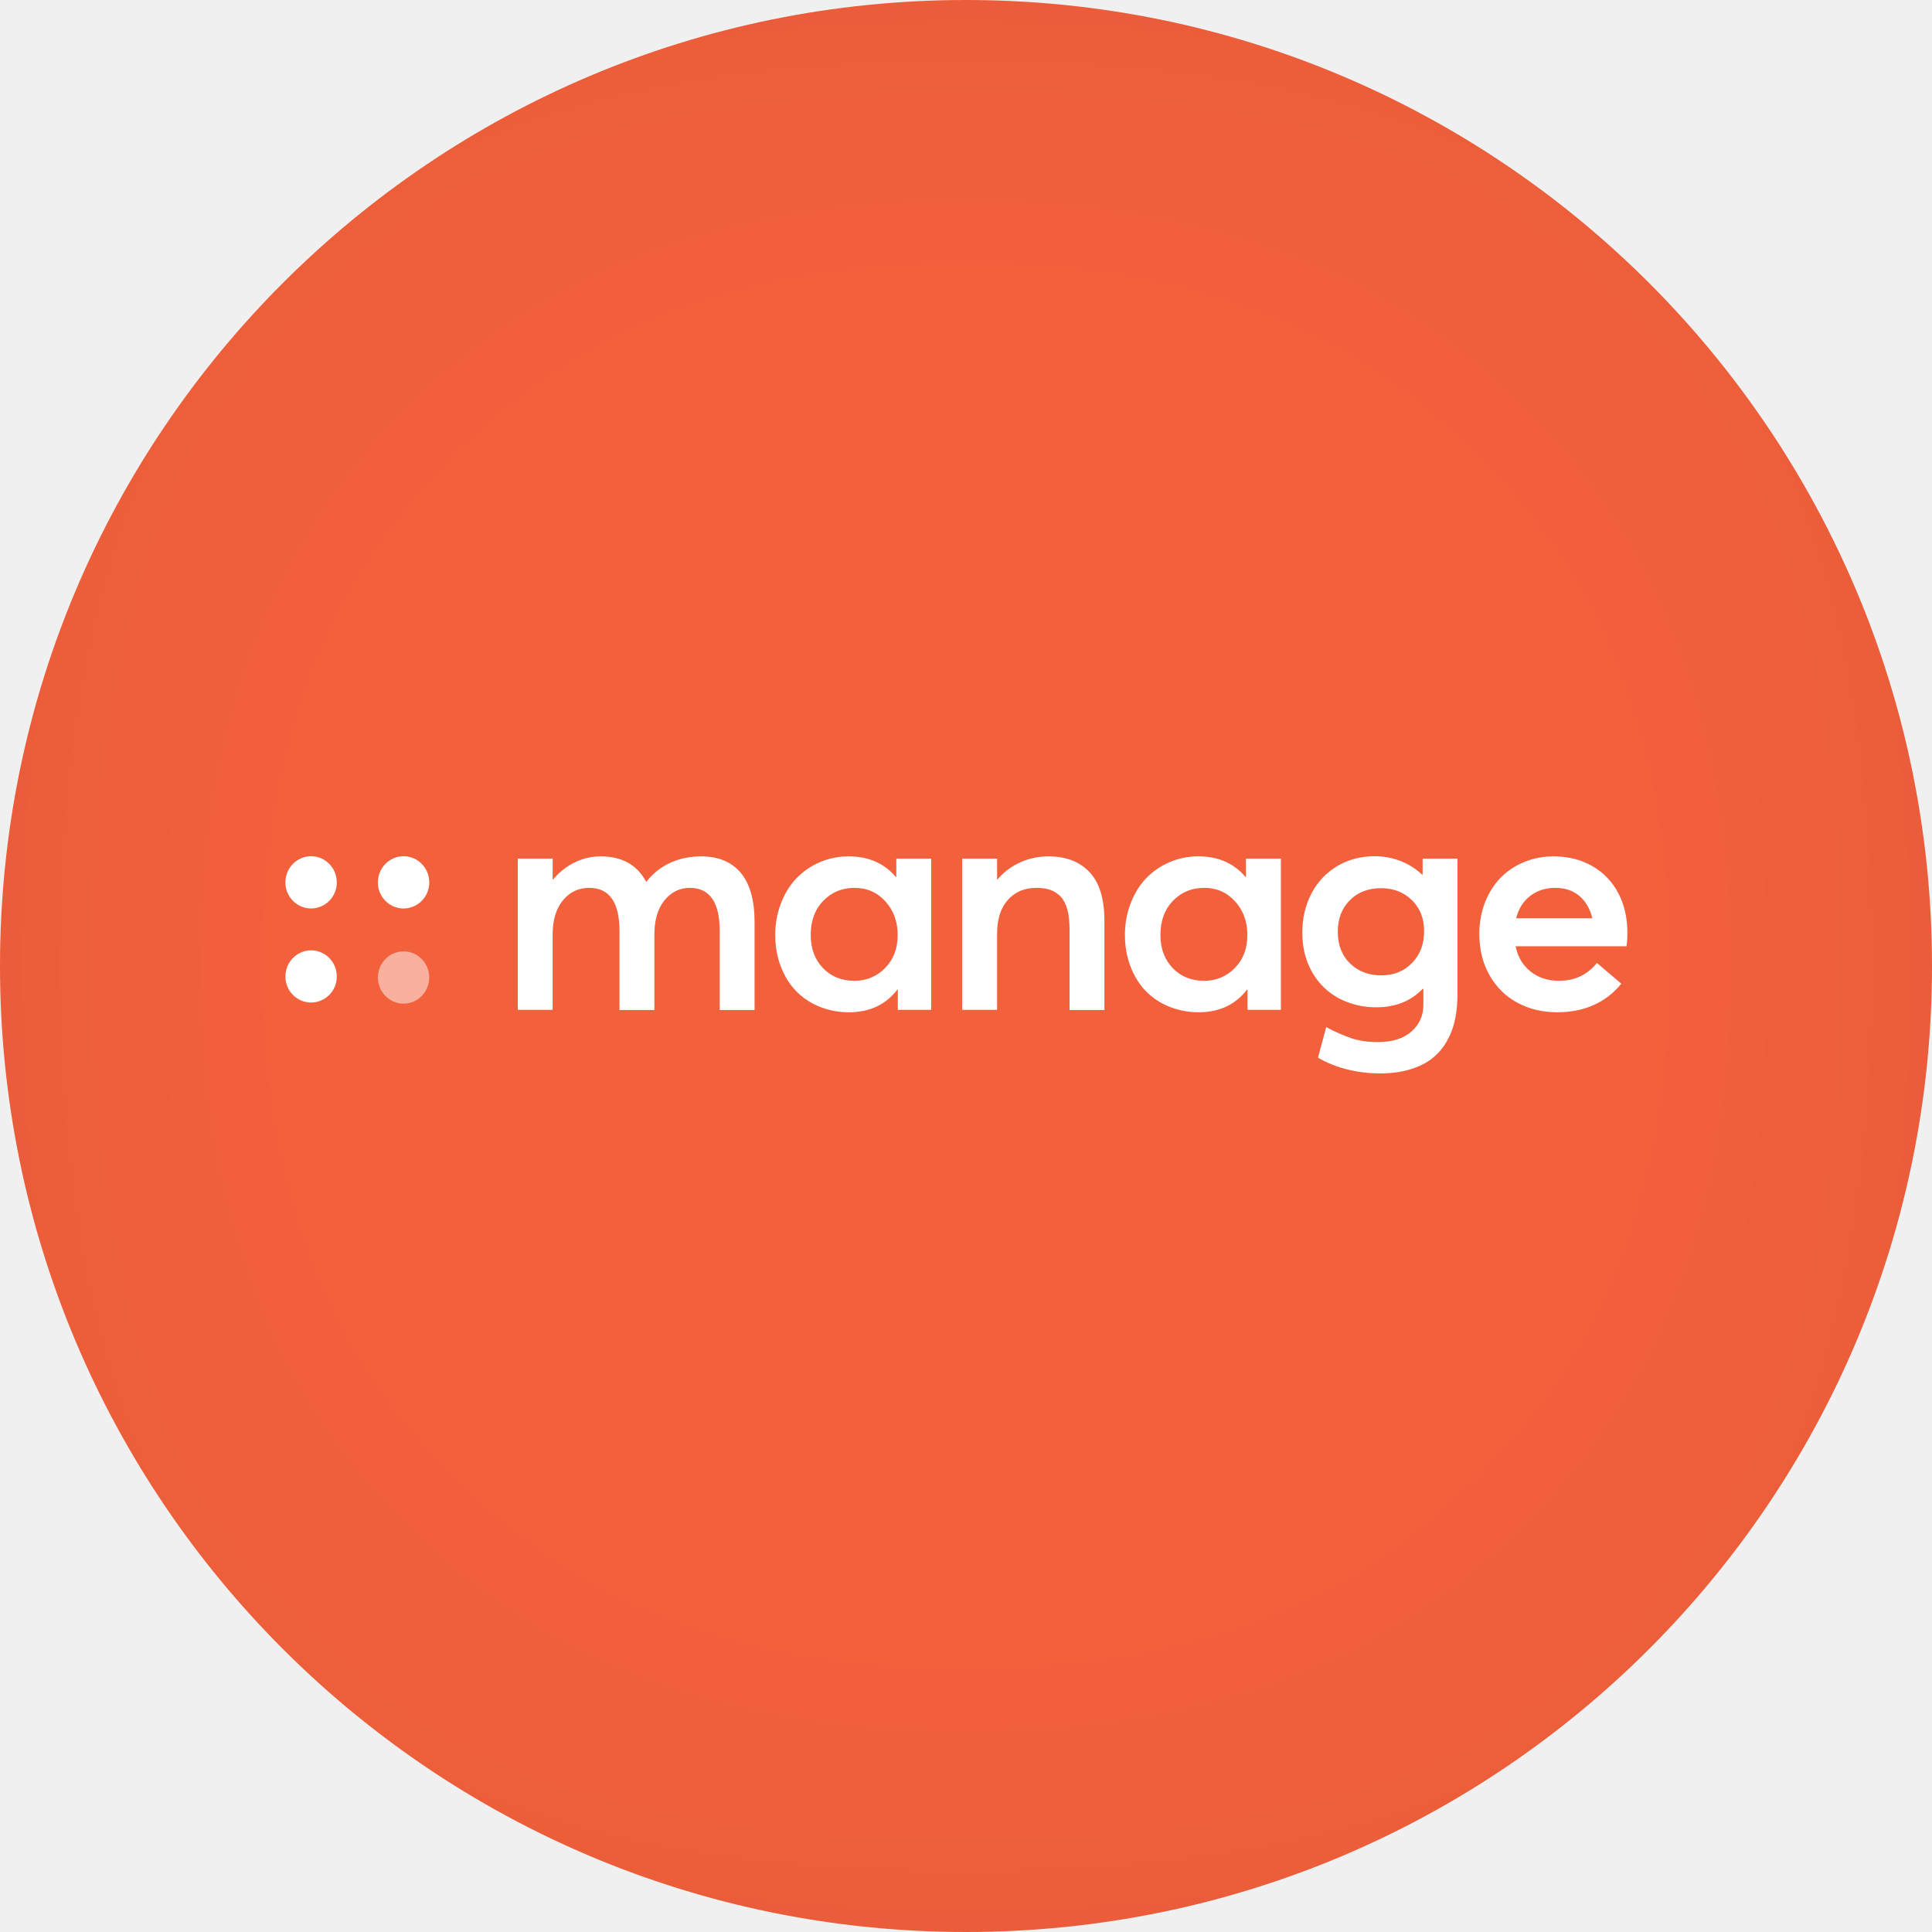
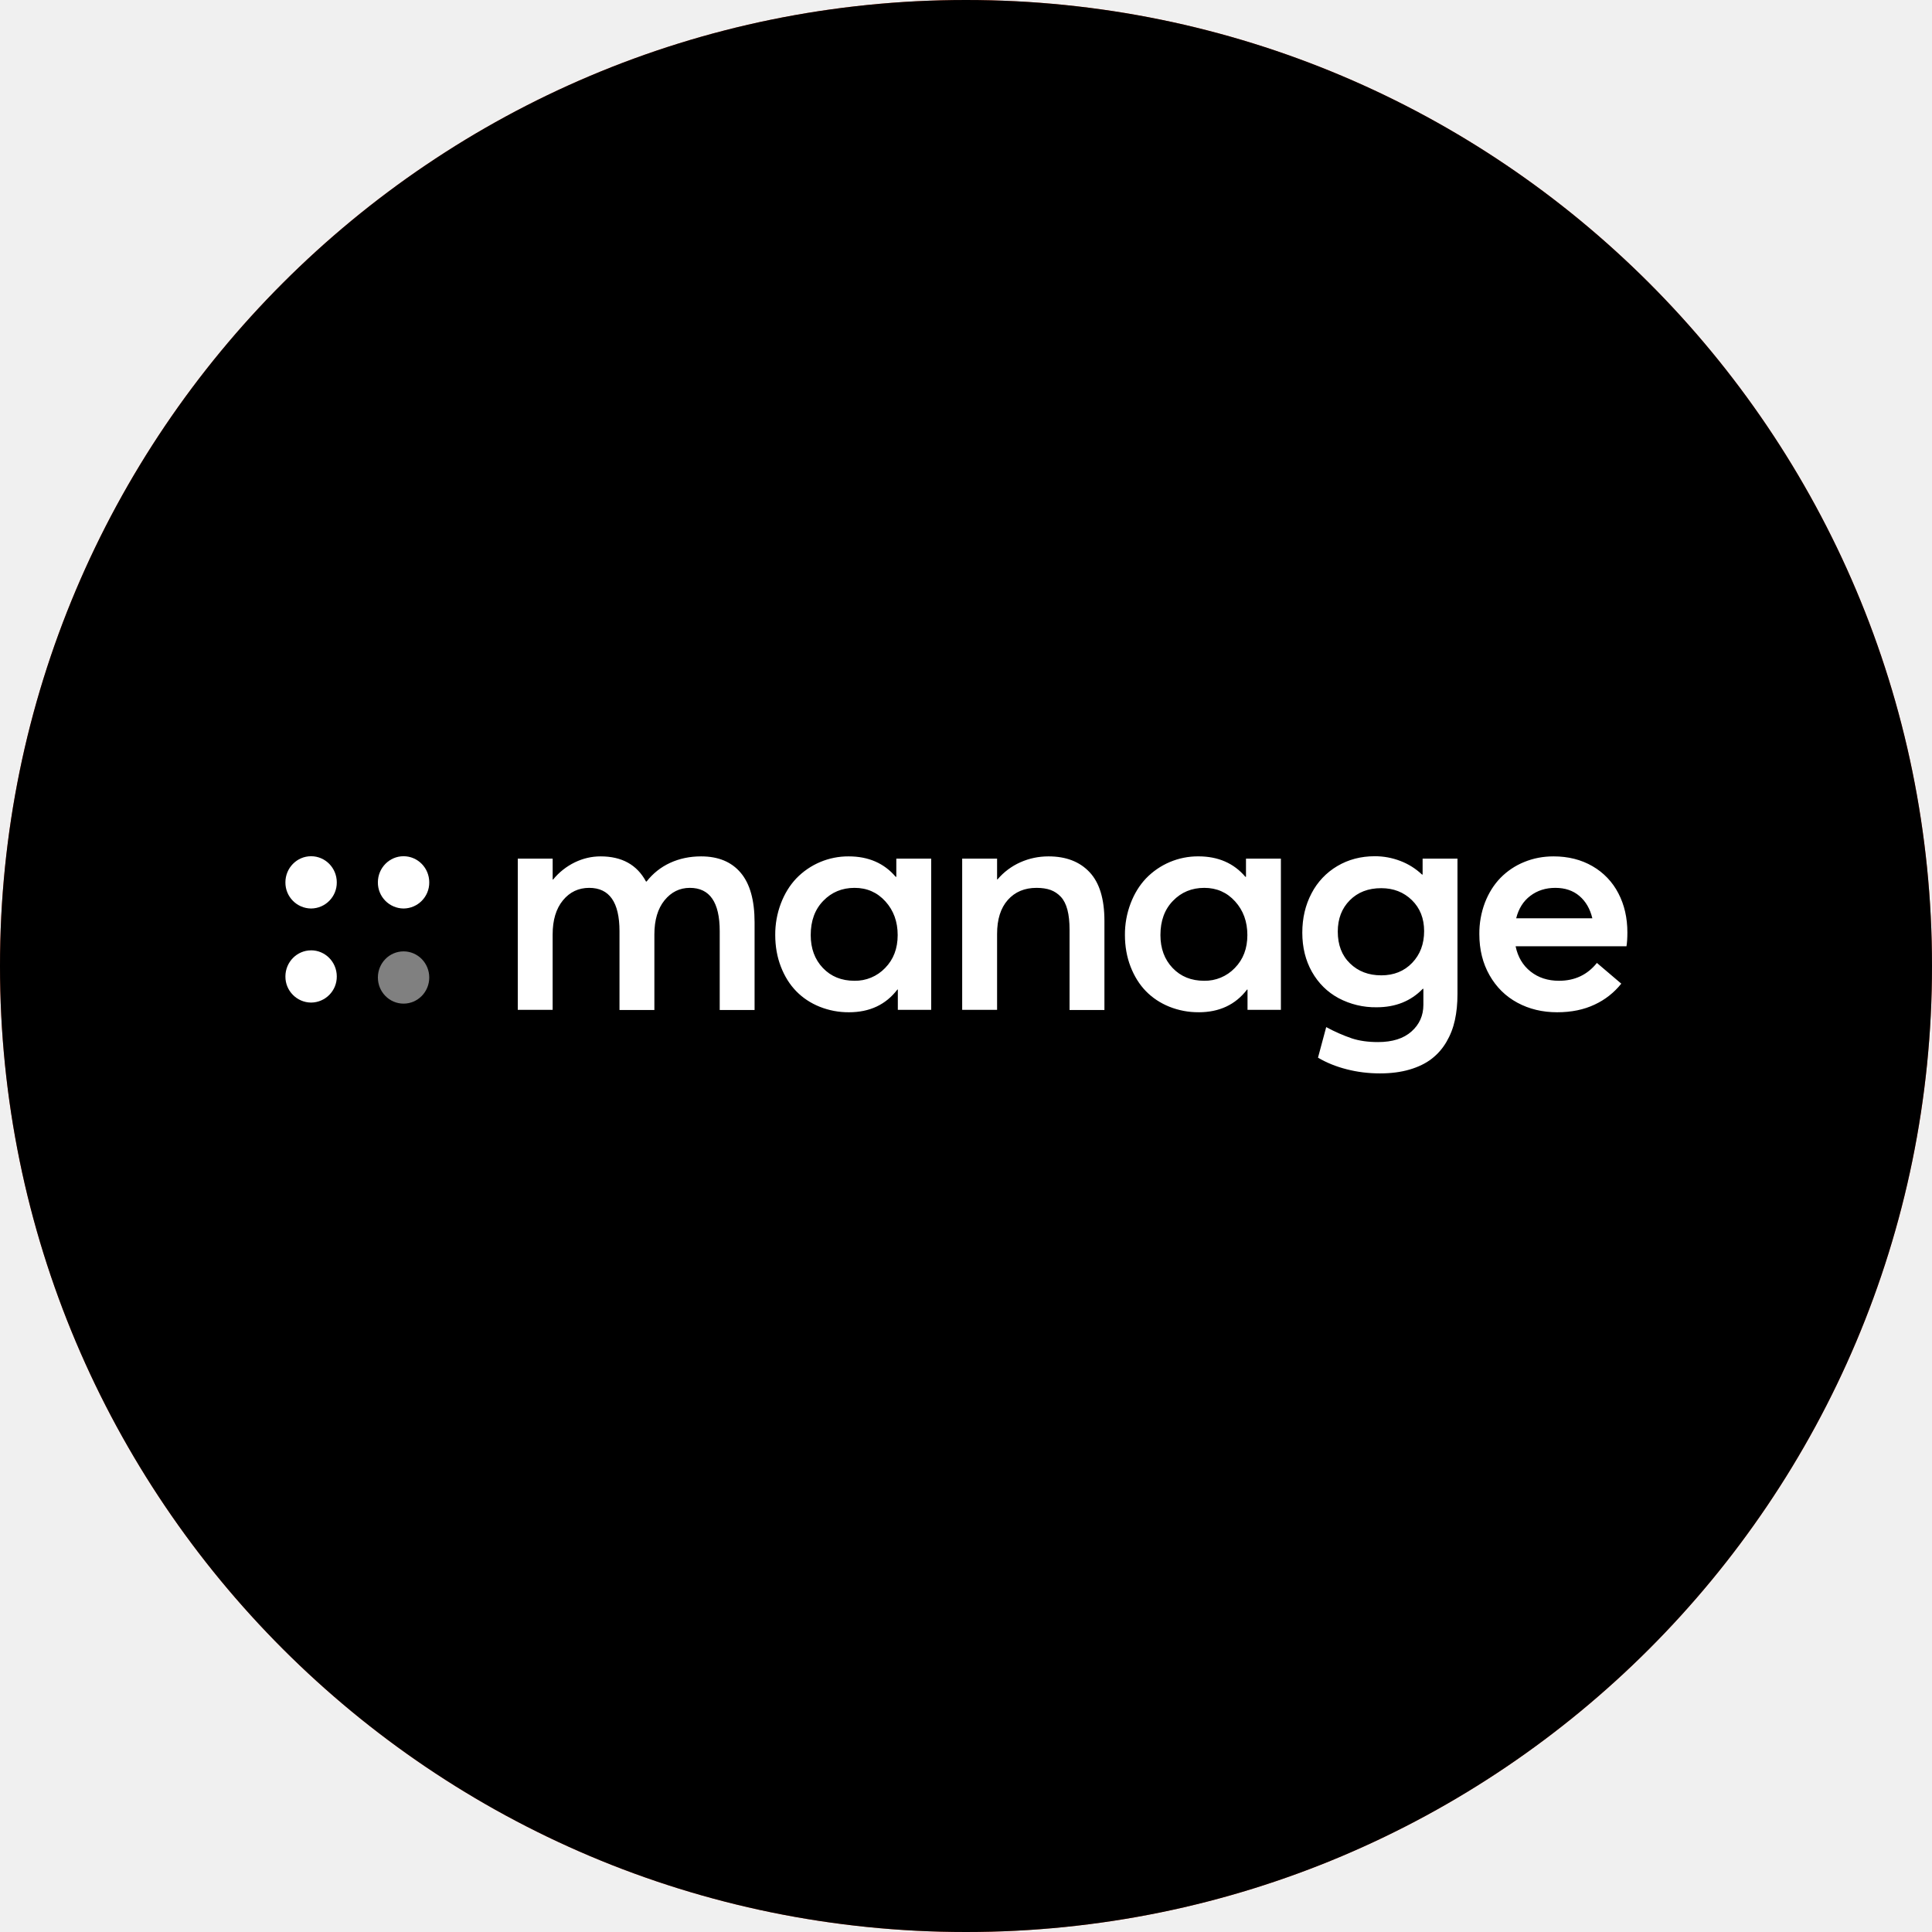
<svg xmlns="http://www.w3.org/2000/svg" xmlns:xlink="http://www.w3.org/1999/xlink" width="88" height="88">
  <defs>
-     <filter id="b" width="139.8%" height="139.8%" x="-19.9%" y="-19.9%" filterUnits="objectBoundingBox">
+     <filterObject id="b" width="139.8%" height="139.8%" x="-19.9%" y="-19.9%" filterUnits="objectBoundingBox">
      <feGaussianBlur in="SourceAlpha" result="shadowBlurInner1" stdDeviation="17.5" />
      <feOffset in="shadowBlurInner1" result="shadowOffsetInner1" />
      <feComposite in="shadowOffsetInner1" in2="SourceAlpha" k2="-1" k3="1" operator="arithmetic" result="shadowInnerInner1" />
      <feColorMatrix in="shadowInnerInner1" values="0 0 0 0 0 0 0 0 0 0 0 0 0 0 0 0 0 0 0.045 0" />
-     </filter>
+     </filterObject>
    <circle id="a" cx="44" cy="44" r="44" />
  </defs>
  <g fill="none" fill-rule="evenodd">
    <use fill="#F3603C" xlink:href="#a" />
-     <use fill="#000" filter="url(#b)" xlink:href="#a" />
+     <use fill="#000" filterObject="url(#b)" xlink:href="#a" />
    <g fill="#FFF" transform="translate(13 39)">
      <path fill-rule="nonzero" d="M16.806 7.004v-3.44c0-.657.154-1.175.461-1.555.308-.379.693-.568 1.155-.568.907 0 1.36.657 1.36 1.971v3.592h1.588V3.012c0-1.006-.21-1.759-.631-2.257-.42-.499-1.022-.748-1.804-.748-.513 0-.982.098-1.408.293-.425.195-.783.479-1.075.851h-.028c-.411-.763-1.1-1.144-2.067-1.144-.407 0-.798.09-1.175.272a2.926 2.926 0 00-.989.783h-.02V.11h-1.589v6.887h1.588V3.564c0-.657.157-1.175.469-1.555.312-.379.71-.568 1.196-.568.92 0 1.38.657 1.38 1.971v3.592h1.589zm8.862.103c.944 0 1.679-.345 2.206-1.034h.021v.924h1.519V.11h-1.588v.828h-.028c-.527-.62-1.242-.931-2.143-.931a3.282 3.282 0 00-2.387 1.006c-.296.313-.53.692-.7 1.138a3.967 3.967 0 00-.257 1.434c0 .523.086 1.006.257 1.447.17.441.404.814.7 1.117.296.303.651.539 1.065.706a3.52 3.52 0 001.335.252zm.25-1.434c-.587 0-1.066-.194-1.436-.582-.37-.389-.555-.888-.555-1.5 0-.648.191-1.168.573-1.56.381-.394.856-.59 1.425-.59.564 0 1.032.205 1.405.617.372.411.558.922.558 1.533 0 .612-.19 1.111-.572 1.5a1.885 1.885 0 01-1.398.582zm11.387 1.33v-4.06c0-.997-.225-1.736-.676-2.216-.45-.48-1.074-.72-1.87-.72-.452 0-.88.09-1.283.269a2.92 2.92 0 00-1.04.779h-.02V.11h-1.59v6.887h1.59v-3.46c0-.662.162-1.177.488-1.545.326-.367.762-.551 1.308-.551.25 0 .463.032.641.096.178.065.334.17.469.314.134.145.233.341.298.59.065.247.097.55.097.91v3.653h1.588zm4.292.104c.943 0 1.678-.345 2.205-1.034h.021v.924h1.52V.11h-1.59v.828h-.027C43.2.318 42.485.006 41.583.006a3.282 3.282 0 00-2.386 1.006c-.296.313-.53.692-.7 1.138a3.967 3.967 0 00-.258 1.434c0 .523.086 1.006.257 1.447.171.441.405.814.7 1.117.297.303.652.539 1.065.706a3.52 3.52 0 001.336.252zm.25-1.434c-.588 0-1.066-.194-1.436-.582-.37-.389-.555-.888-.555-1.5 0-.648.19-1.168.572-1.56.381-.394.857-.59 1.425-.59.564 0 1.033.205 1.405.617.372.411.558.922.558 1.533 0 .612-.19 1.111-.572 1.5a1.885 1.885 0 01-1.398.582zm8.009 4.219c.504 0 .955-.059 1.352-.176.398-.117.732-.28 1.003-.49.27-.208.494-.465.672-.768.178-.303.307-.634.385-.992.079-.359.118-.752.118-1.18V.11h-1.588v.724h-.028a2.968 2.968 0 00-.988-.62A3.223 3.223 0 0049.62 0c-.634 0-1.203.15-1.707.448a3.09 3.09 0 00-1.175 1.244c-.28.531-.42 1.127-.42 1.79 0 .67.147 1.265.44 1.785.294.519.698.918 1.21 1.196a3.582 3.582 0 001.735.417c.86 0 1.56-.28 2.102-.841h.028v.73c0 .487-.18.892-.542 1.214-.36.321-.869.482-1.526.482-.448 0-.842-.055-1.182-.165a7.627 7.627 0 01-1.176-.517l-.374 1.392c.388.23.825.407 1.31.53.486.125.99.187 1.513.187zm.055-4.467c-.573 0-1.046-.18-1.418-.541-.373-.36-.559-.844-.559-1.451 0-.584.183-1.06.548-1.427.366-.368.842-.551 1.43-.551.559 0 1.025.181 1.397.544.372.363.558.834.558 1.413 0 .584-.181 1.065-.544 1.444-.363.38-.834.57-1.412.57zm8.016 1.682c.648 0 1.218-.117 1.71-.351a3.334 3.334 0 001.21-.952l-1.11-.944c-.434.542-1.01.813-1.726.813-.51 0-.94-.14-1.294-.42-.354-.28-.582-.664-.683-1.151h5.05c.027-.166.041-.375.041-.628 0-.666-.136-1.261-.41-1.785A3.01 3.01 0 0059.538.455C59.023.156 58.43.007 57.76.007c-.476 0-.923.086-1.339.258a3.187 3.187 0 00-1.075.72c-.3.309-.536.683-.708 1.124a3.951 3.951 0 00-.256 1.441c0 .703.155 1.327.465 1.872.31.544.732.961 1.269 1.25.536.29 1.14.435 1.81.435zm1.603-4.28H56.06c.111-.442.326-.783.646-1.024.319-.242.698-.362 1.137-.362.444 0 .81.124 1.1.372.289.248.484.586.586 1.013z" />
      <path d="M1.17 4.286c.646 0 1.17.533 1.17 1.19a1.18 1.18 0 01-1.17 1.19A1.18 1.18 0 010 5.477c0-.657.524-1.19 1.17-1.19zM1.17 0c.646 0 1.17.533 1.17 1.19a1.18 1.18 0 01-1.17 1.191A1.18 1.18 0 010 1.191C0 .532.524 0 1.17 0zm4.212 0c.646 0 1.17.533 1.17 1.19a1.18 1.18 0 01-1.17 1.191 1.18 1.18 0 01-1.17-1.19C4.212.532 4.736 0 5.382 0z" />
      <ellipse cx="5.382" cy="5.524" opacity=".5" rx="1.17" ry="1.19" />
    </g>
  </g>
</svg>
